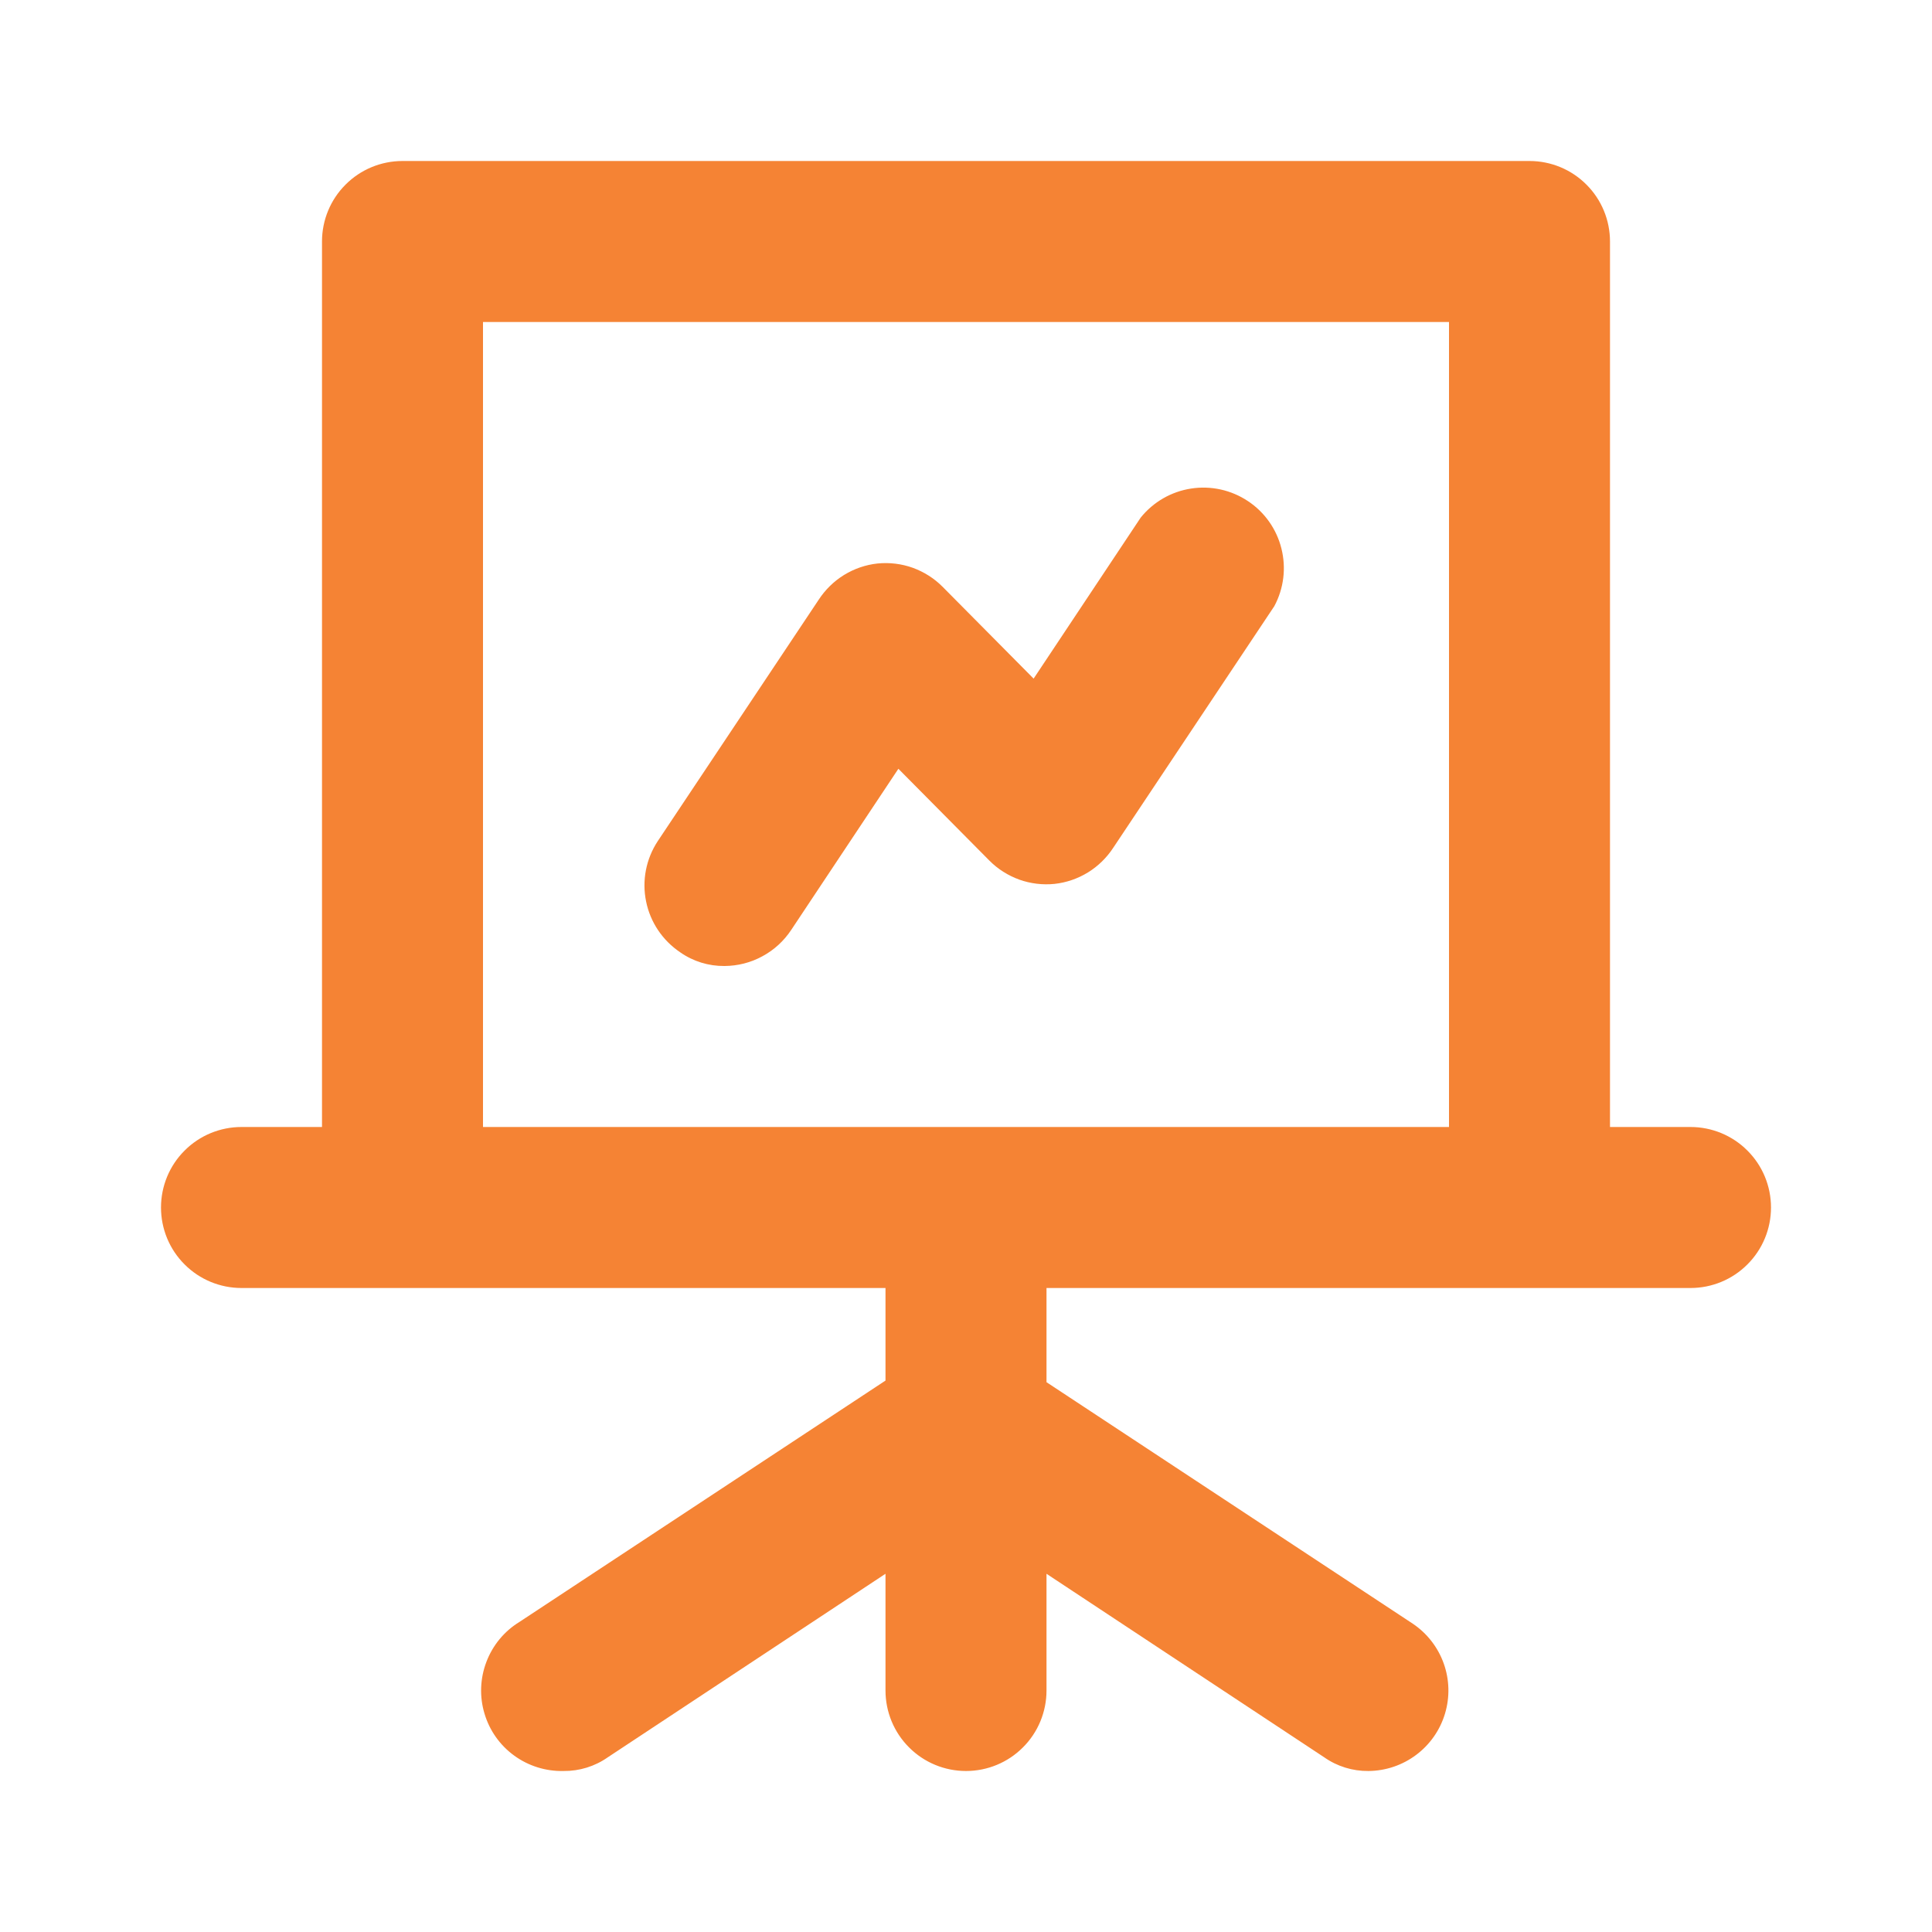
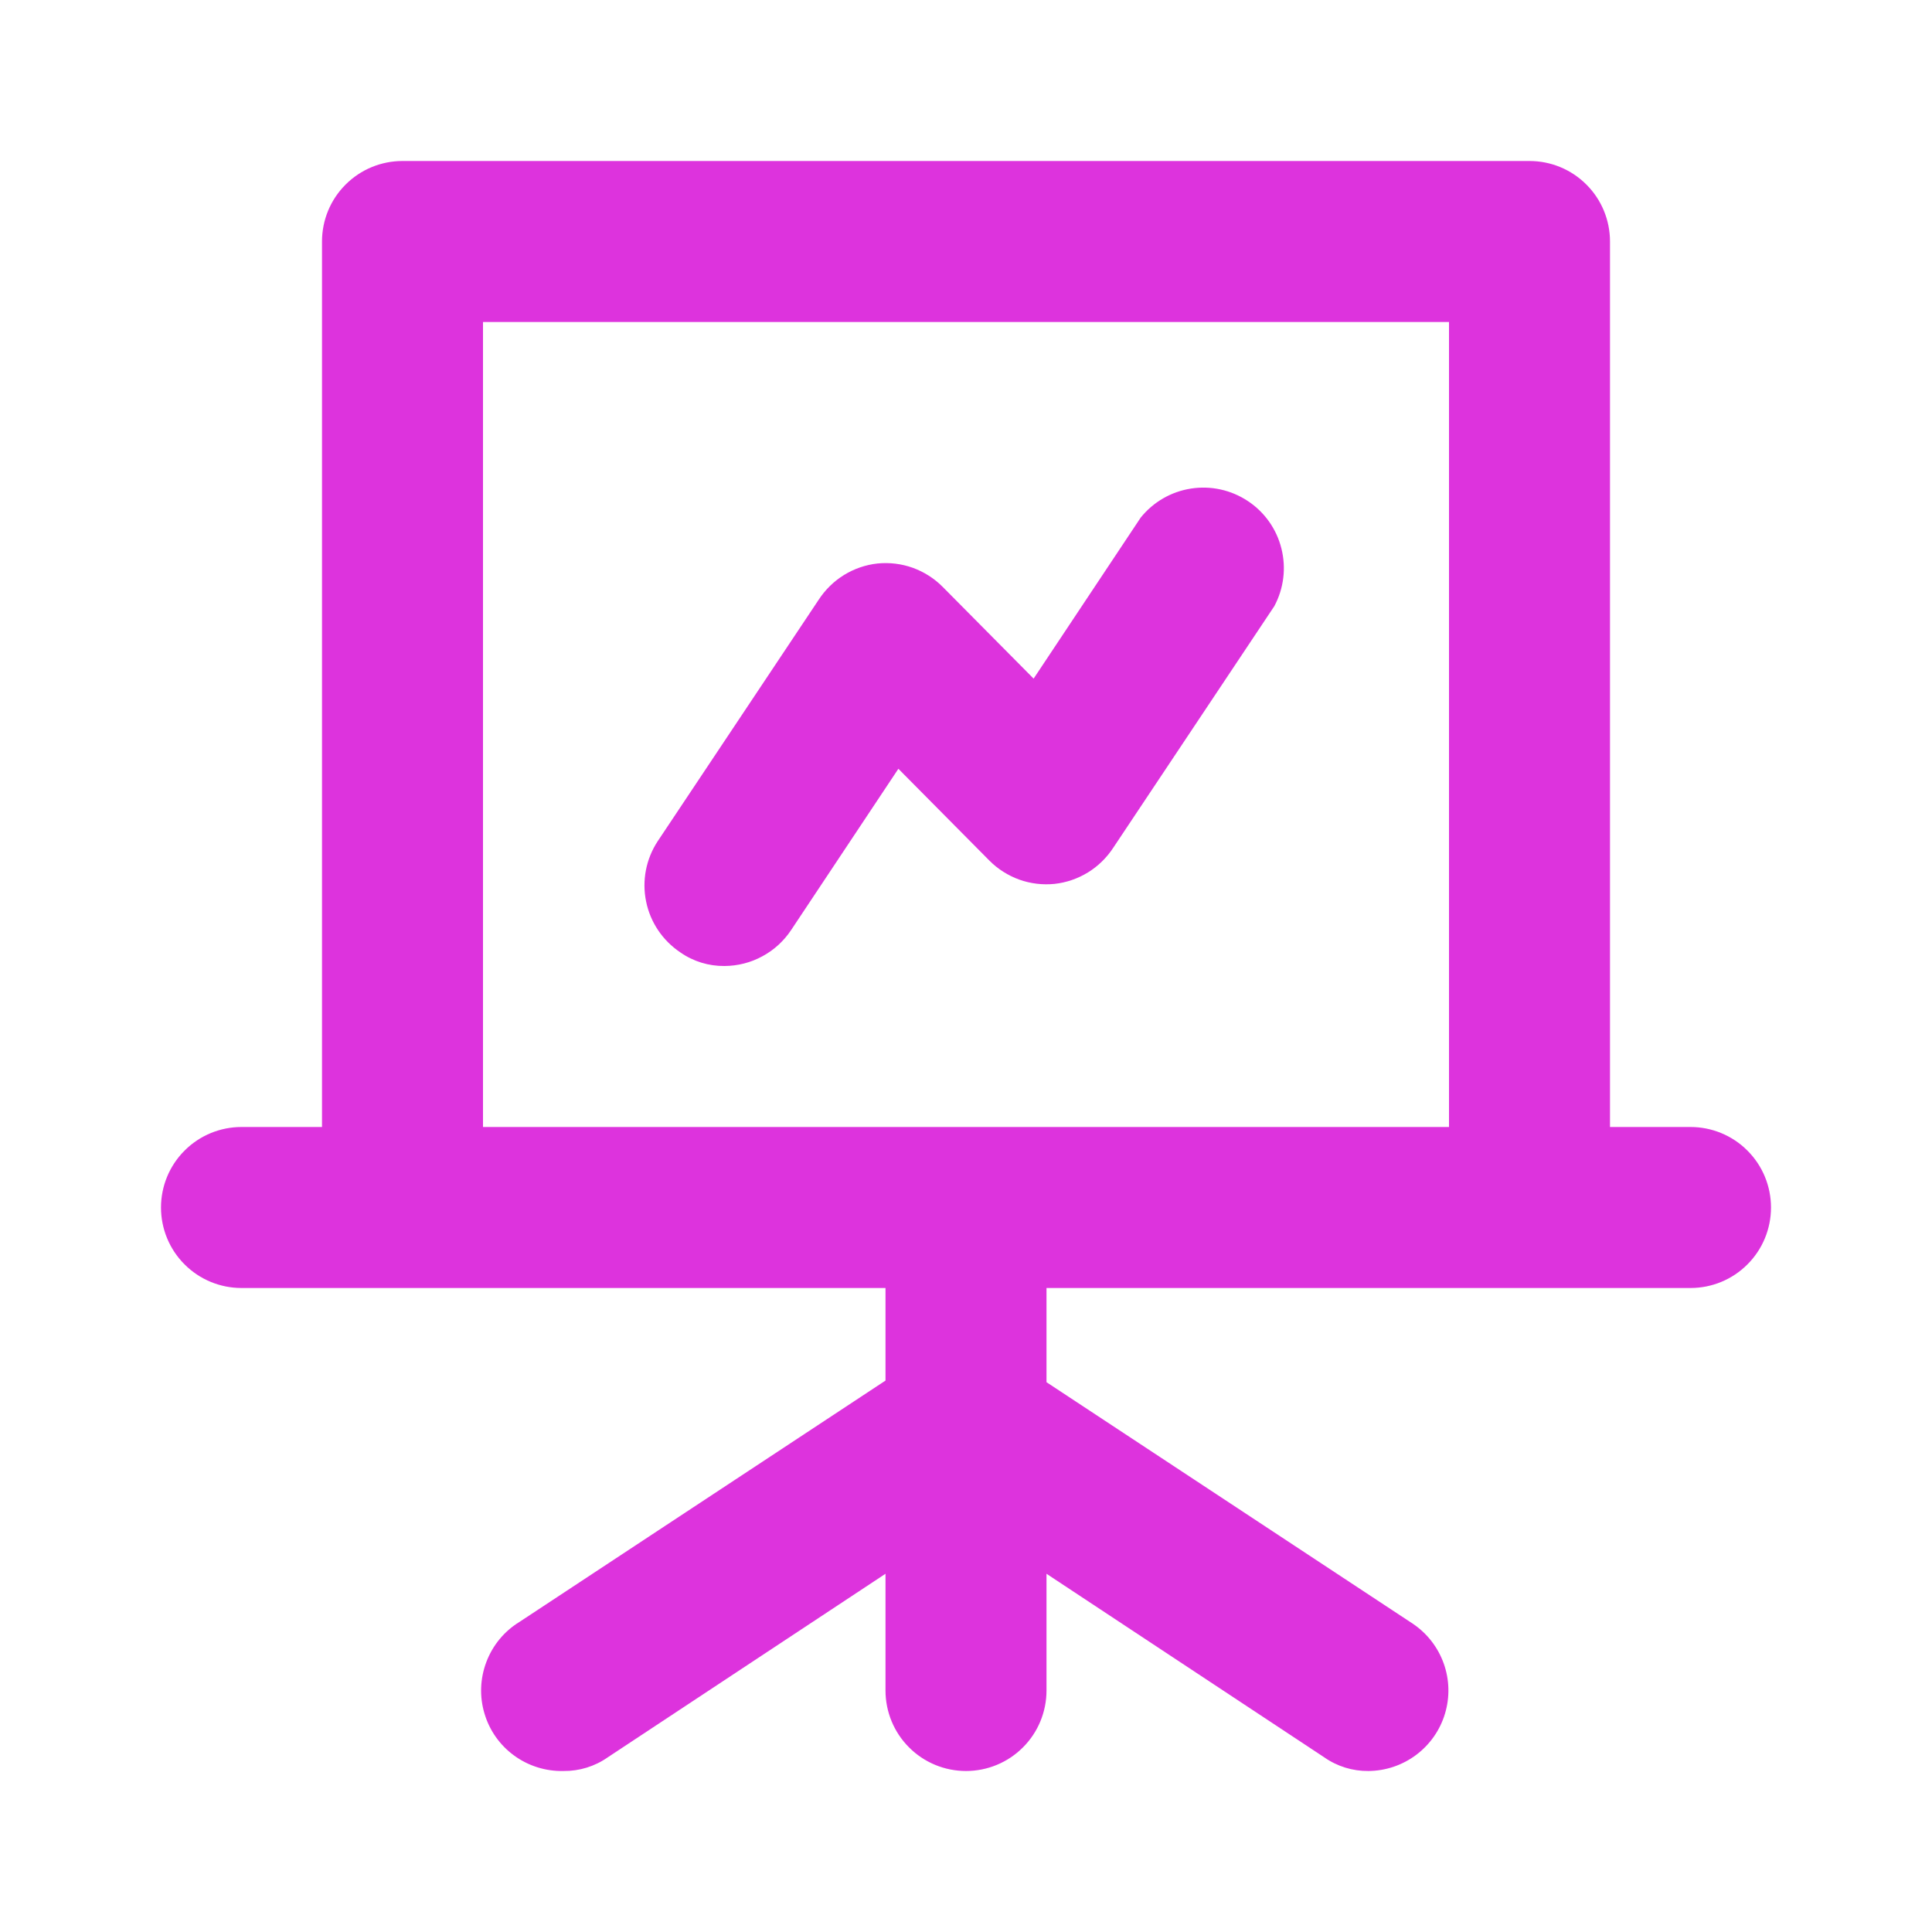
<svg xmlns="http://www.w3.org/2000/svg" width="24" height="24" viewBox="0 0 24 24" fill="none">
-   <path d="M21 14H20V3C20 2.735 19.895 2.48 19.707 2.293C19.52 2.105 19.265 2 19 2H5C4.735 2 4.48 2.105 4.293 2.293C4.105 2.48 4 2.735 4 3V14H3C2.735 14 2.48 14.105 2.293 14.293C2.105 14.48 2 14.735 2 15C2 15.265 2.105 15.52 2.293 15.707C2.48 15.895 2.735 16 3 16H11V17.15L6.45 20.15C6.263 20.265 6.12 20.439 6.042 20.645C5.964 20.85 5.955 21.075 6.018 21.285C6.08 21.496 6.21 21.68 6.388 21.809C6.565 21.938 6.781 22.005 7 22C7.197 22.002 7.389 21.943 7.55 21.83L11 19.55V21C11 21.265 11.105 21.52 11.293 21.707C11.48 21.895 11.735 22 12 22C12.265 22 12.52 21.895 12.707 21.707C12.895 21.52 13 21.265 13 21V19.55L16.45 21.83C16.611 21.943 16.803 22.002 17 22C17.214 21.998 17.421 21.928 17.592 21.8C17.763 21.672 17.889 21.492 17.95 21.288C18.012 21.083 18.006 20.864 17.934 20.663C17.862 20.462 17.727 20.289 17.55 20.17L13 17.17V16H21C21.265 16 21.52 15.895 21.707 15.707C21.895 15.52 22 15.265 22 15C22 14.735 21.895 14.48 21.707 14.293C21.52 14.105 21.265 14 21 14ZM18 14H6V4H18V14ZM9 12C9.165 11.999 9.327 11.958 9.471 11.879C9.616 11.801 9.739 11.688 9.83 11.55L11.16 9.55L12.29 10.69C12.395 10.796 12.522 10.876 12.662 10.927C12.802 10.977 12.952 10.995 13.1 10.98C13.247 10.964 13.389 10.915 13.516 10.837C13.642 10.759 13.749 10.654 13.83 10.53L15.83 7.53C15.948 7.31 15.979 7.055 15.918 6.813C15.858 6.572 15.709 6.361 15.501 6.224C15.293 6.086 15.042 6.031 14.796 6.069C14.549 6.107 14.326 6.236 14.17 6.43L12.84 8.43L11.71 7.29C11.605 7.184 11.478 7.104 11.338 7.053C11.198 7.003 11.048 6.985 10.9 7C10.753 7.016 10.611 7.065 10.484 7.143C10.358 7.221 10.251 7.326 10.17 7.45L8.17 10.45C8.025 10.671 7.973 10.939 8.026 11.198C8.078 11.456 8.231 11.683 8.45 11.83C8.611 11.943 8.803 12.002 9 12V12Z" fill="#F58334" />
+   <path d="M21 14H20V3C20 2.735 19.895 2.48 19.707 2.293C19.52 2.105 19.265 2 19 2H5C4.735 2 4.48 2.105 4.293 2.293C4.105 2.48 4 2.735 4 3V14H3C2.735 14 2.48 14.105 2.293 14.293C2.105 14.48 2 14.735 2 15C2 15.265 2.105 15.52 2.293 15.707C2.48 15.895 2.735 16 3 16H11V17.15L6.45 20.15C6.263 20.265 6.12 20.439 6.042 20.645C5.964 20.85 5.955 21.075 6.018 21.285C6.08 21.496 6.21 21.68 6.388 21.809C6.565 21.938 6.781 22.005 7 22C7.197 22.002 7.389 21.943 7.55 21.83L11 19.55V21C11 21.265 11.105 21.52 11.293 21.707C11.48 21.895 11.735 22 12 22C12.265 22 12.52 21.895 12.707 21.707C12.895 21.52 13 21.265 13 21V19.55L16.45 21.83C16.611 21.943 16.803 22.002 17 22C17.214 21.998 17.421 21.928 17.592 21.8C17.763 21.672 17.889 21.492 17.95 21.288C18.012 21.083 18.006 20.864 17.934 20.663C17.862 20.462 17.727 20.289 17.55 20.17L13 17.17V16H21C21.265 16 21.52 15.895 21.707 15.707C21.895 15.52 22 15.265 22 15C22 14.735 21.895 14.48 21.707 14.293C21.52 14.105 21.265 14 21 14ZM18 14H6V4H18V14ZM9 12C9.165 11.999 9.327 11.958 9.471 11.879C9.616 11.801 9.739 11.688 9.83 11.55L11.16 9.55L12.29 10.69C12.395 10.796 12.522 10.876 12.662 10.927C12.802 10.977 12.952 10.995 13.1 10.98C13.247 10.964 13.389 10.915 13.516 10.837C13.642 10.759 13.749 10.654 13.83 10.53L15.83 7.53C15.948 7.31 15.979 7.055 15.918 6.813C15.858 6.572 15.709 6.361 15.501 6.224C15.293 6.086 15.042 6.031 14.796 6.069C14.549 6.107 14.326 6.236 14.17 6.43L12.84 8.43L11.71 7.29C11.605 7.184 11.478 7.104 11.338 7.053C11.198 7.003 11.048 6.985 10.9 7C10.753 7.016 10.611 7.065 10.484 7.143C10.358 7.221 10.251 7.326 10.17 7.45L8.17 10.45C8.025 10.671 7.973 10.939 8.026 11.198C8.078 11.456 8.231 11.683 8.45 11.83C8.611 11.943 8.803 12.002 9 12V12Z" fill="#dd33dd" />
</svg>
